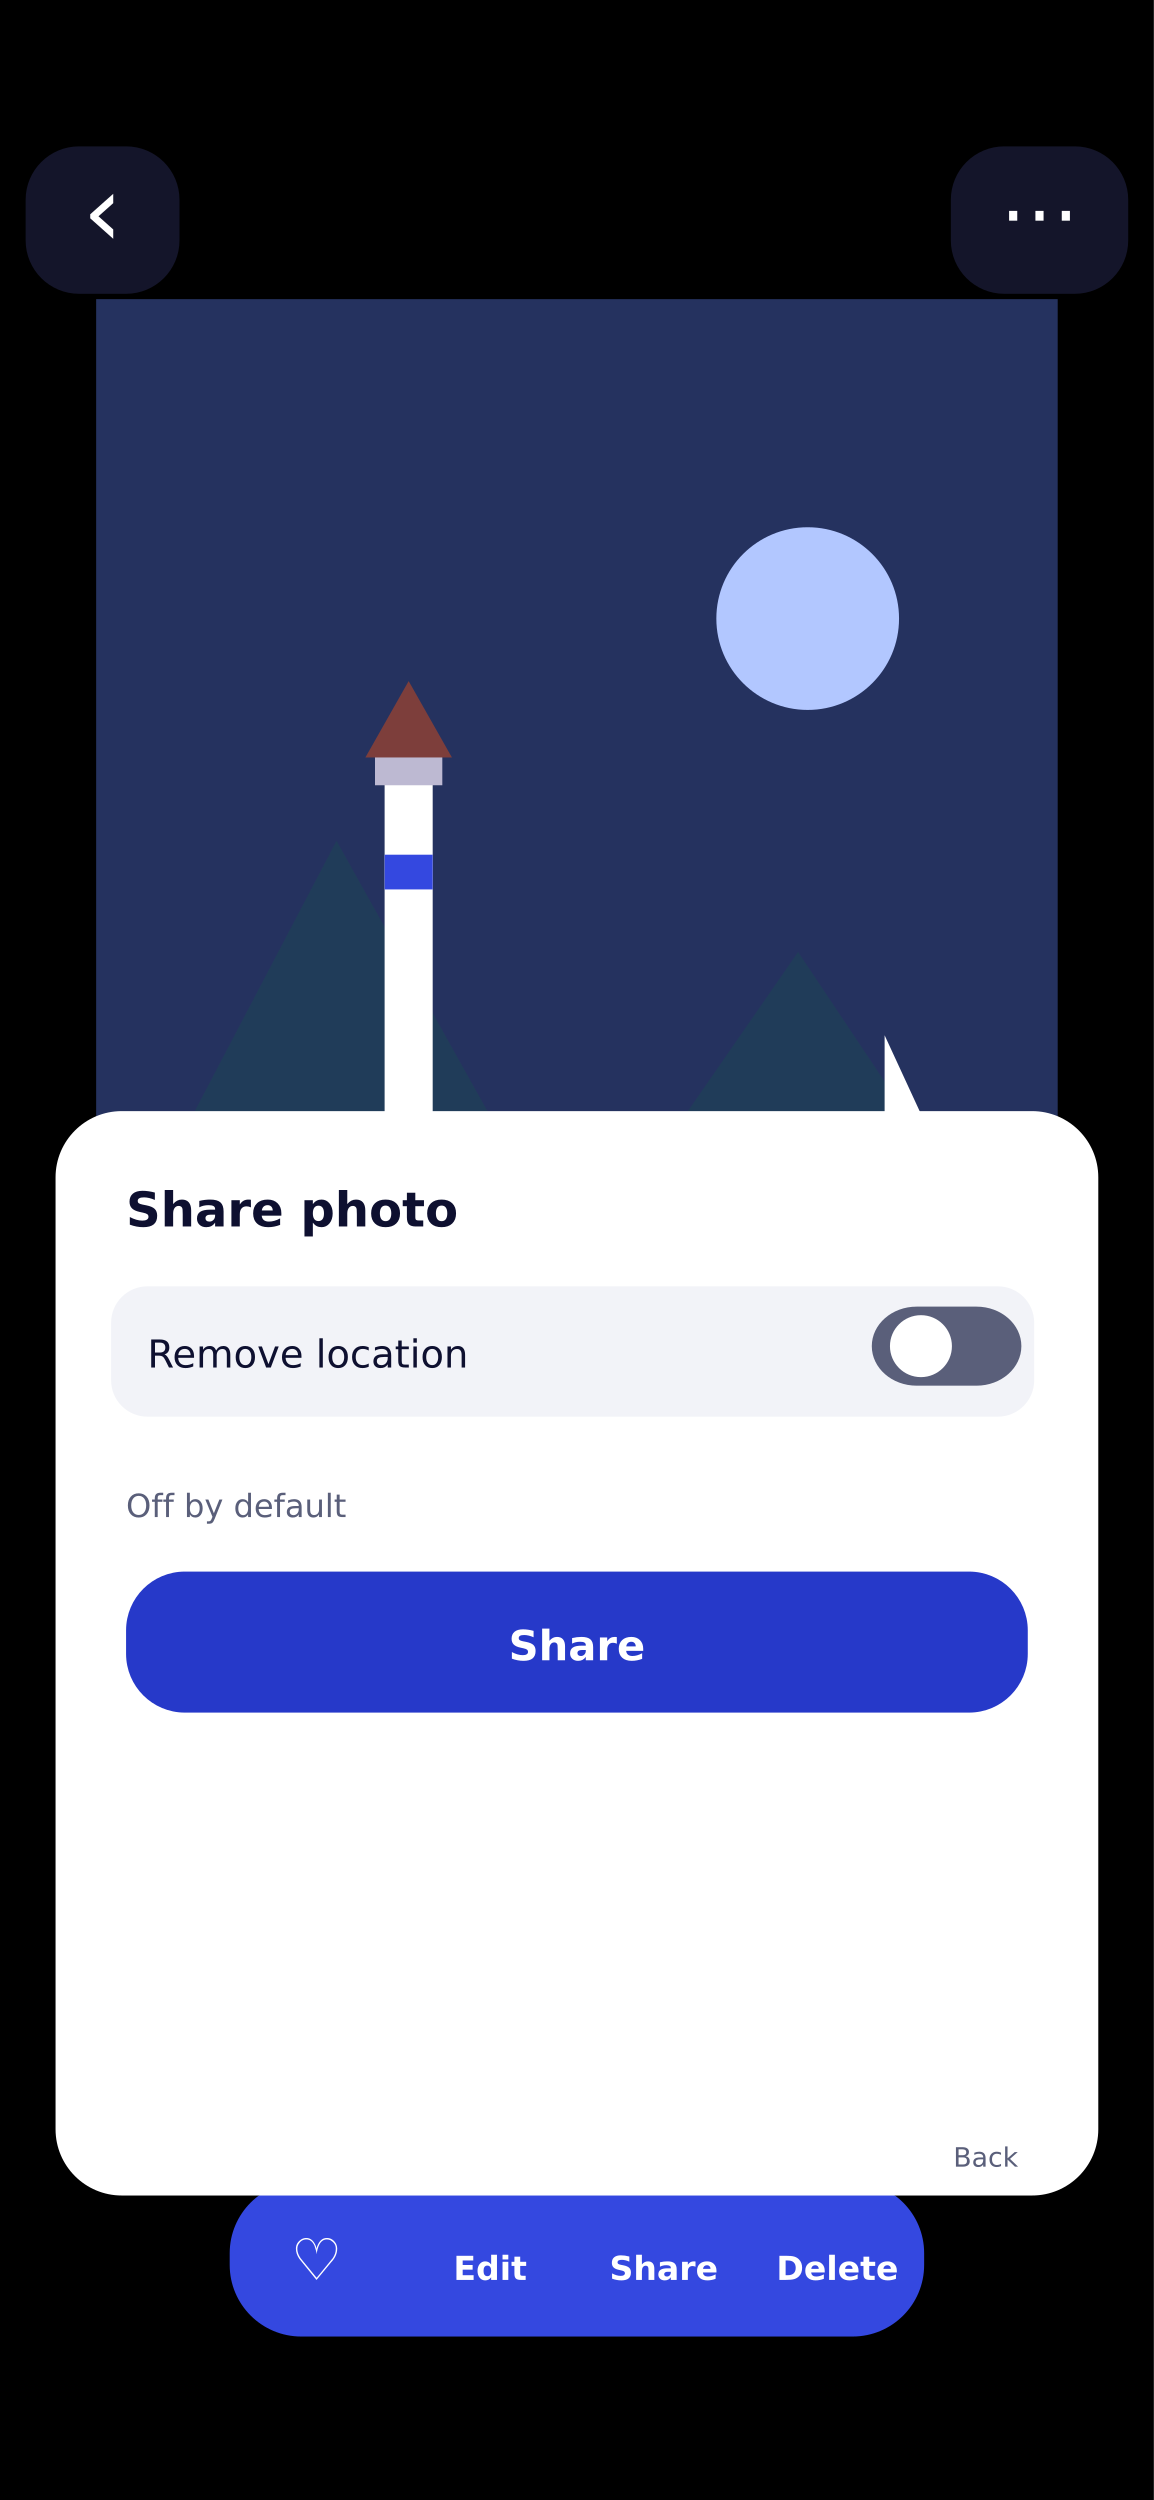
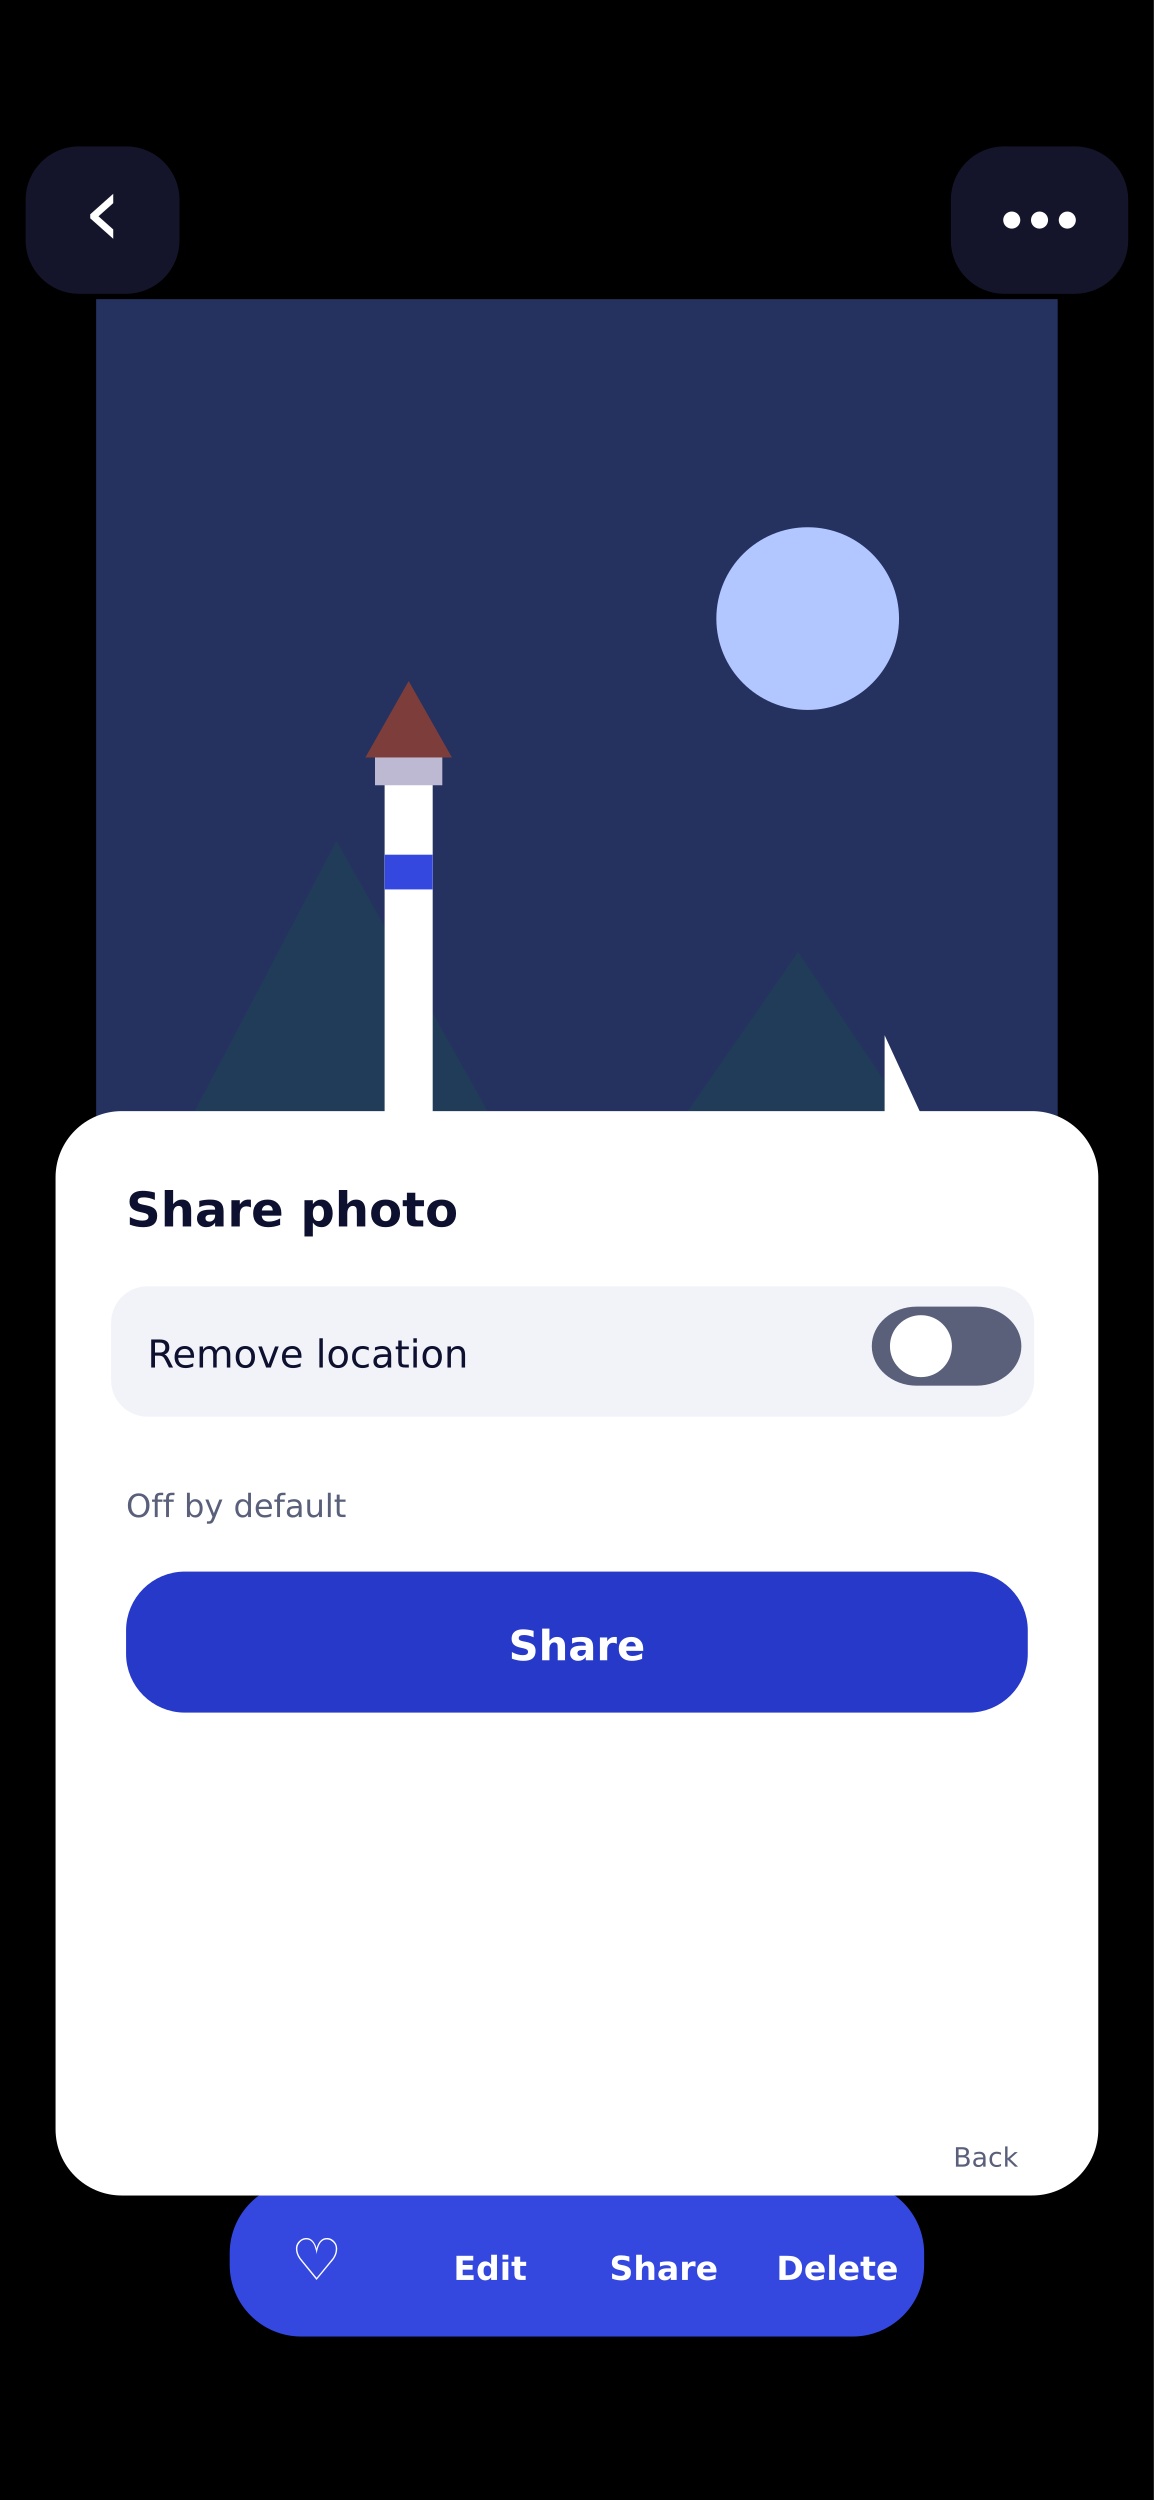
<svg xmlns="http://www.w3.org/2000/svg" width="1080" height="2340" viewBox="0 0 1080 2340">
  <rect x="0.0" y="0.0" width="1080.0" height="2340.0" rx="0" fill="#000000" />
  <rect x="90.0" y="280.0" width="900.0" height="1300.0" rx="0" fill="#25325F" />
  <circle cx="756.0" cy="579.0" r="85.5" fill="#B2C7FF" />
  <path d="M90 1216 L315 787 L540 1190 L747 891 L990 1255 Z" fill="#203C59" />
  <path d="M90 1268 Q495 1060 990 1307 L990 1580 L90 1580 Z" fill="#101C3A" />
  <path d="M90 1424 L342 1242 L666 1437 L990 1294 L990 1580 L90 1580 Z" fill="#142840" />
  <rect x="360.0" y="709.0" width="45.0" height="390.0" rx="0" fill="#FFFFFF" />
  <rect x="351.0" y="696.0" width="63.0" height="39.0" rx="0" fill="#BDB9D2" />
  <rect x="360.0" y="800.0" width="45.0" height="32.5" rx="0" fill="#3448E0" />
  <path d="M342 709 L382.5 637.5 L423 709 Z" fill="#7D3E3B" />
  <path d="M828 1164 L828 969 L918 1164 Z" fill="#FFFFFF" />
  <path d="M774 1177 L945 1177 L900 1242 L819 1242 Z" fill="#3448E0" />
  <rect x="24.0" y="137.0" width="144.0" height="138.0" rx="50" fill="#14152A" />
  <text x="96.0" y="230.0" font-family="Funnel Sans,DejaVu Sans,sans-serif" font-size="94" font-weight="500" text-anchor="middle" fill="#FFFFFF">‹</text>
  <rect x="890.0" y="137.0" width="166.0" height="138.0" rx="50" fill="#14152A" />
-   <text x="973.0" y="225.0" font-family="Funnel Sans,DejaVu Sans,sans-serif" font-size="74" font-weight="500" text-anchor="middle" fill="#FFFFFF">⋯</text>
+   <circle cx="947" cy="206" r="8" fill="#FFFFFF" />
+   <circle cx="973" cy="206" r="8" fill="#FFFFFF" />
+   <circle cx="999" cy="206" r="8" fill="#FFFFFF" />
  <rect x="207.0" y="1860.0" width="106.0" height="140.0" rx="20" fill="#000000" />
  <rect x="212.0" y="1865.0" width="96.0" height="130.0" rx="17" fill="#DDEEFF" />
  <rect x="347.0" y="1860.0" width="106.0" height="140.0" rx="20" fill="#000000" />
  <rect x="352.0" y="1865.0" width="96.0" height="130.0" rx="17" fill="#25325F" />
  <rect x="487.0" y="1860.0" width="106.0" height="140.0" rx="20" fill="#000000" />
  <rect x="492.0" y="1865.0" width="96.0" height="130.0" rx="17" fill="#DDEEFF" />
  <rect x="484.0" y="1857.0" width="112.0" height="146.0" rx="20" fill="none" stroke="#000000" stroke-width="13" />
  <rect x="484.0" y="1857.0" width="112.0" height="146.0" rx="20" fill="none" stroke="#FFFFFF" stroke-width="5.6" />
  <circle cx="540.0" cy="1836.0" r="15" fill="#8C9BFF" stroke="#000000" stroke-width="6" />
  <rect x="627.0" y="1860.0" width="106.0" height="140.0" rx="20" fill="#000000" />
  <rect x="632.0" y="1865.0" width="96.0" height="130.0" rx="17" fill="#25325F" />
  <rect x="767.0" y="1860.0" width="106.0" height="140.0" rx="20" fill="#000000" />
  <rect x="772.0" y="1865.0" width="96.0" height="130.0" rx="17" fill="#DDEEFF" />
  <rect x="215.0" y="2042.0" width="650.0" height="145.0" rx="67" fill="#3448E0" />
  <text x="296.3" y="2134.0" font-family="Funnel Sans,DejaVu Sans,sans-serif" font-size="54" font-weight="600" text-anchor="middle" fill="#FFFFFF">♡</text>
  <text x="458.8" y="2134.0" font-family="Funnel Sans,DejaVu Sans,sans-serif" font-size="31" font-weight="600" text-anchor="middle" fill="#FFFFFF">Edit</text>
  <text x="621.3" y="2134.0" font-family="Funnel Sans,DejaVu Sans,sans-serif" font-size="31" font-weight="600" text-anchor="middle" fill="#FFFFFF">Share</text>
  <text x="783.8" y="2134.0" font-family="Funnel Sans,DejaVu Sans,sans-serif" font-size="31" font-weight="600" text-anchor="middle" fill="#FFFFFF">Delete</text>
  <rect x="52.0" y="1040.0" width="976.0" height="1015.0" rx="62" fill="#FFFFFF" />
  <text x="118.0" y="1148.0" font-family="Funnel Sans,DejaVu Sans,sans-serif" font-size="45" font-weight="650" text-anchor="start" fill="#0E1030">Share photo</text>
  <rect x="104.0" y="1204.0" width="864.0" height="122.0" rx="34" fill="#F2F3F8" />
  <text x="138.0" y="1280.0" font-family="Funnel Sans,DejaVu Sans,sans-serif" font-size="36" font-weight="500" text-anchor="start" fill="#0E1030">Remove location</text>
  <rect x="816.0" y="1223.0" width="140.0" height="74.0" rx="42" fill="#5A5F7A" />
  <circle cx="862.0" cy="1260.0" r="29" fill="#FFFFFF" />
  <text x="118.0" y="1420.0" font-family="Funnel Sans,DejaVu Sans,sans-serif" font-size="30" font-weight="500" text-anchor="start" fill="#5A5F7A">Off by default</text>
  <rect x="118.0" y="1471.0" width="844.0" height="132.0" rx="55" fill="#2639C9" />
  <text x="540.0" y="1554.0" font-family="Funnel Sans,DejaVu Sans,sans-serif" font-size="39" font-weight="600" text-anchor="middle" fill="#FFFFFF">Share</text>
  <text x="953.0" y="2028.0" font-family="Funnel Sans,DejaVu Sans,sans-serif" font-size="25" font-weight="400" text-anchor="end" fill="#5A5F7A">Back</text>
</svg>
